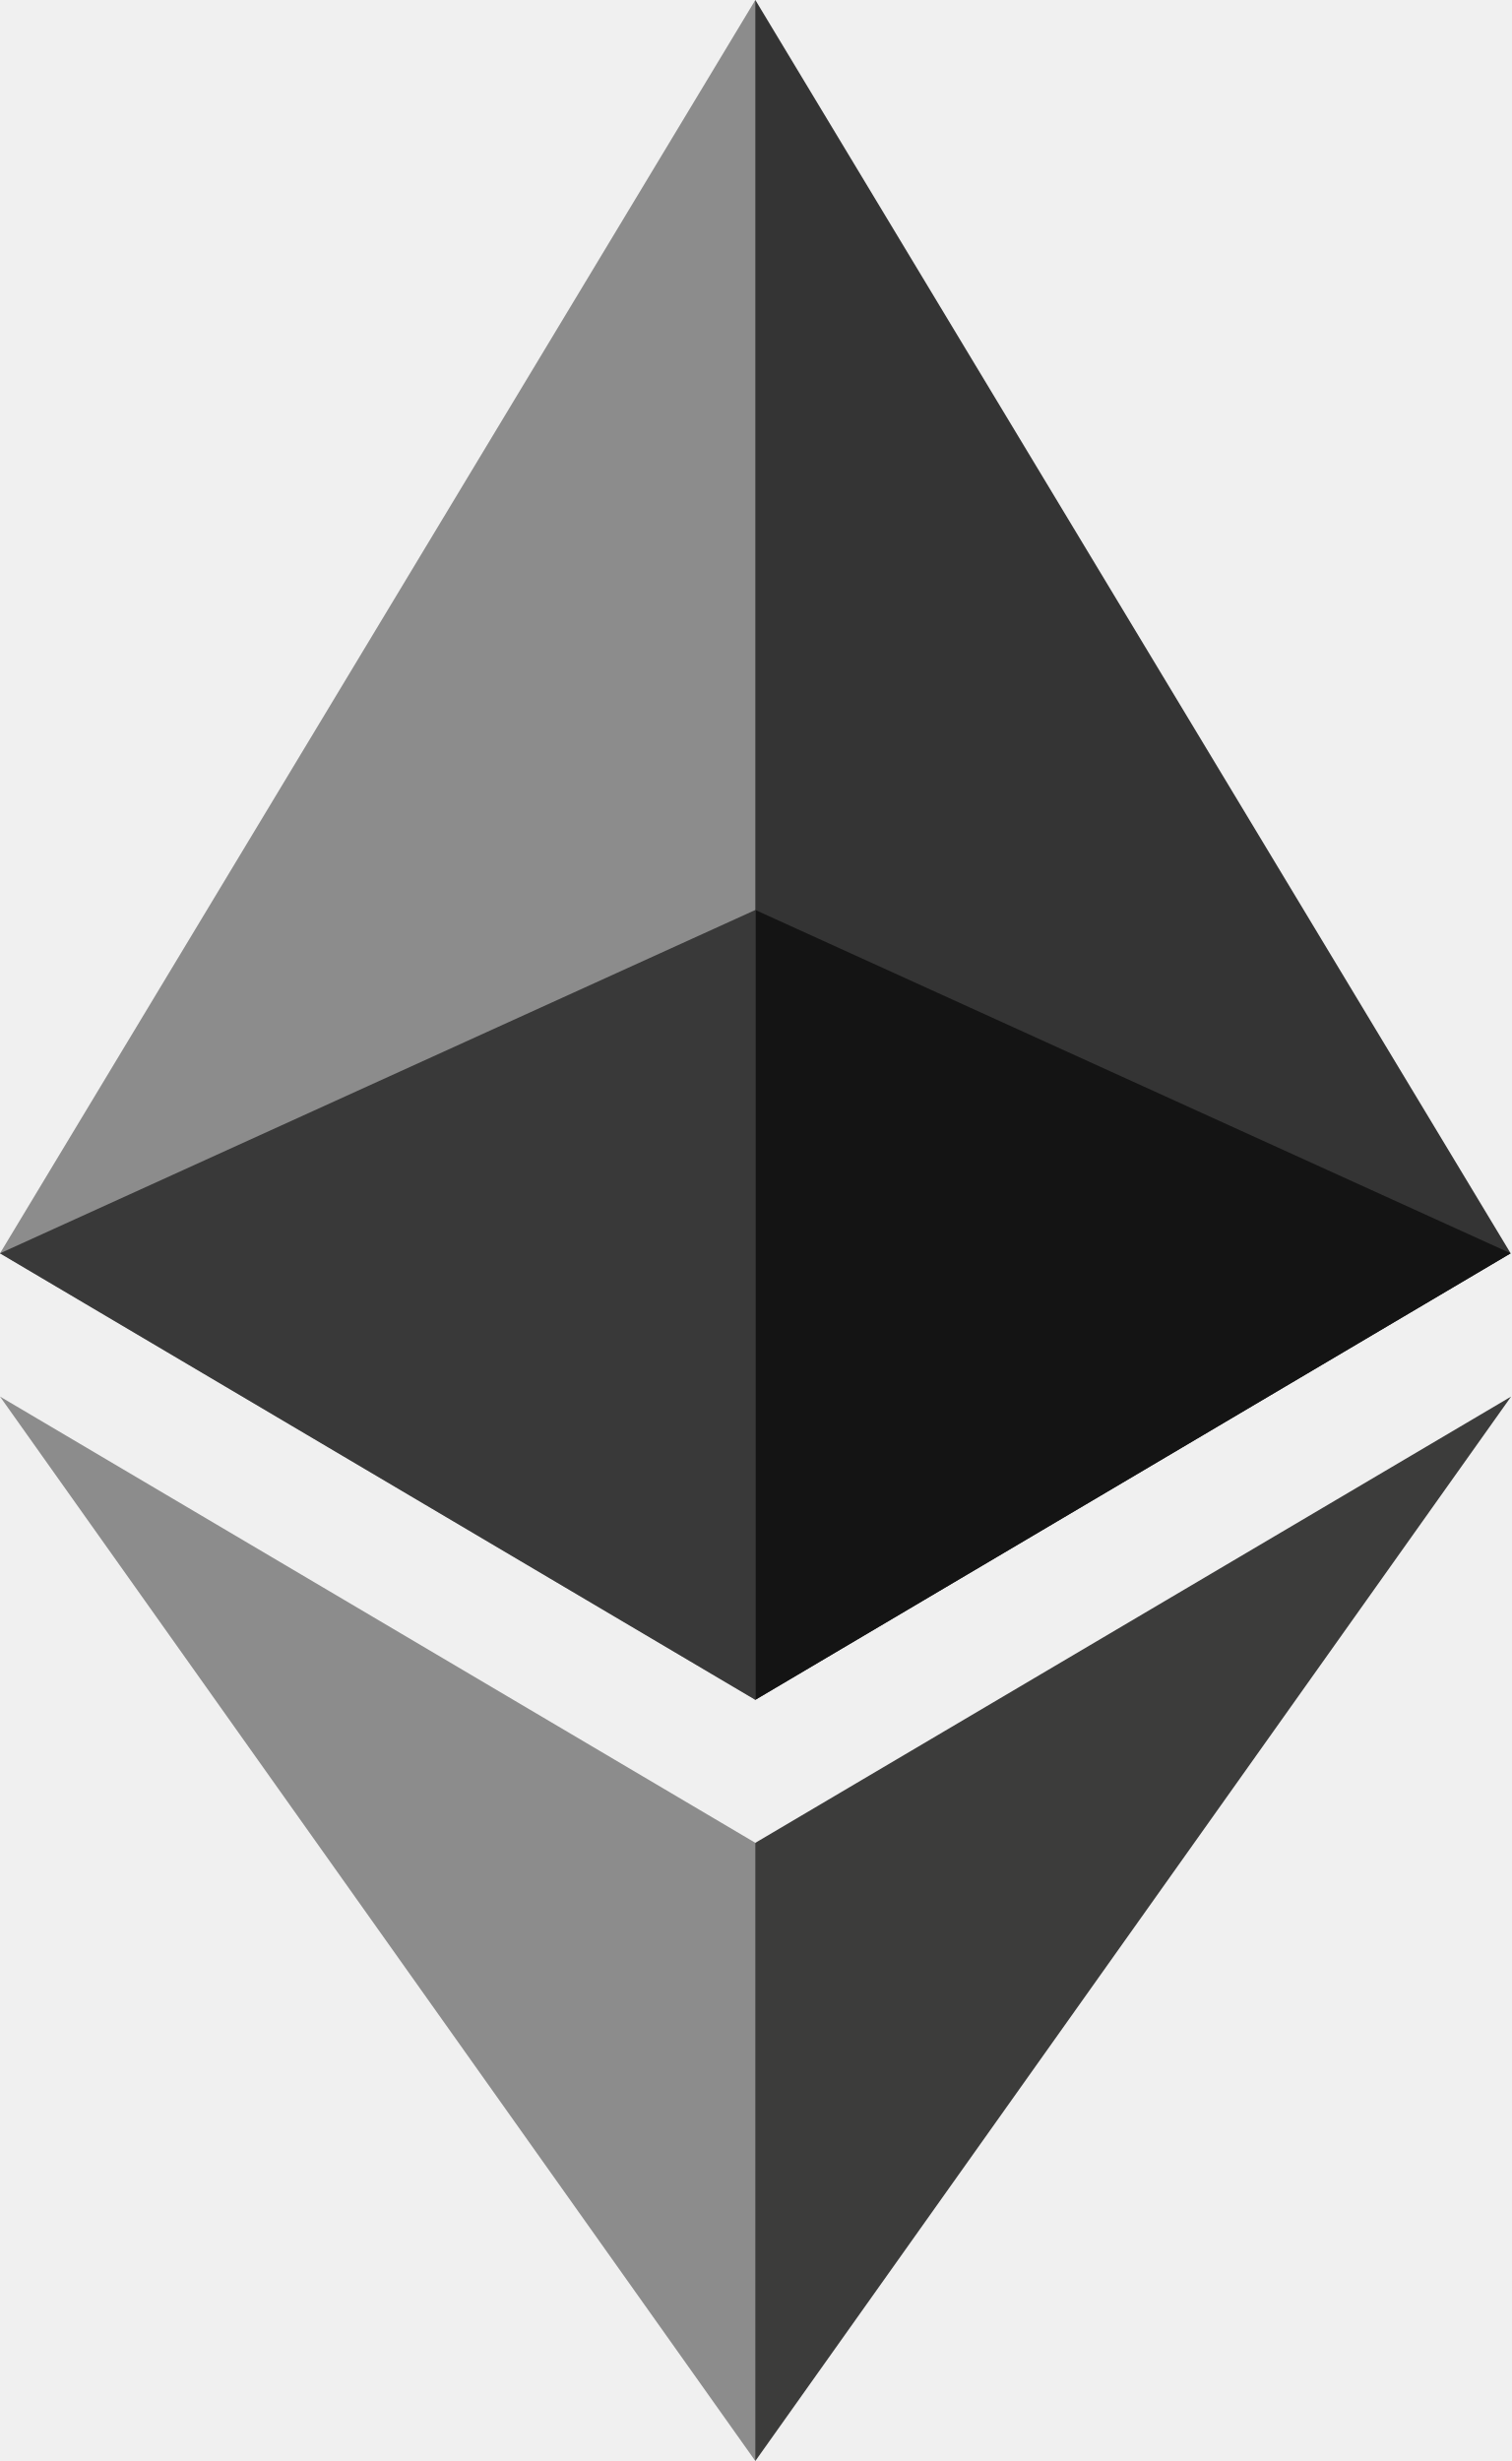
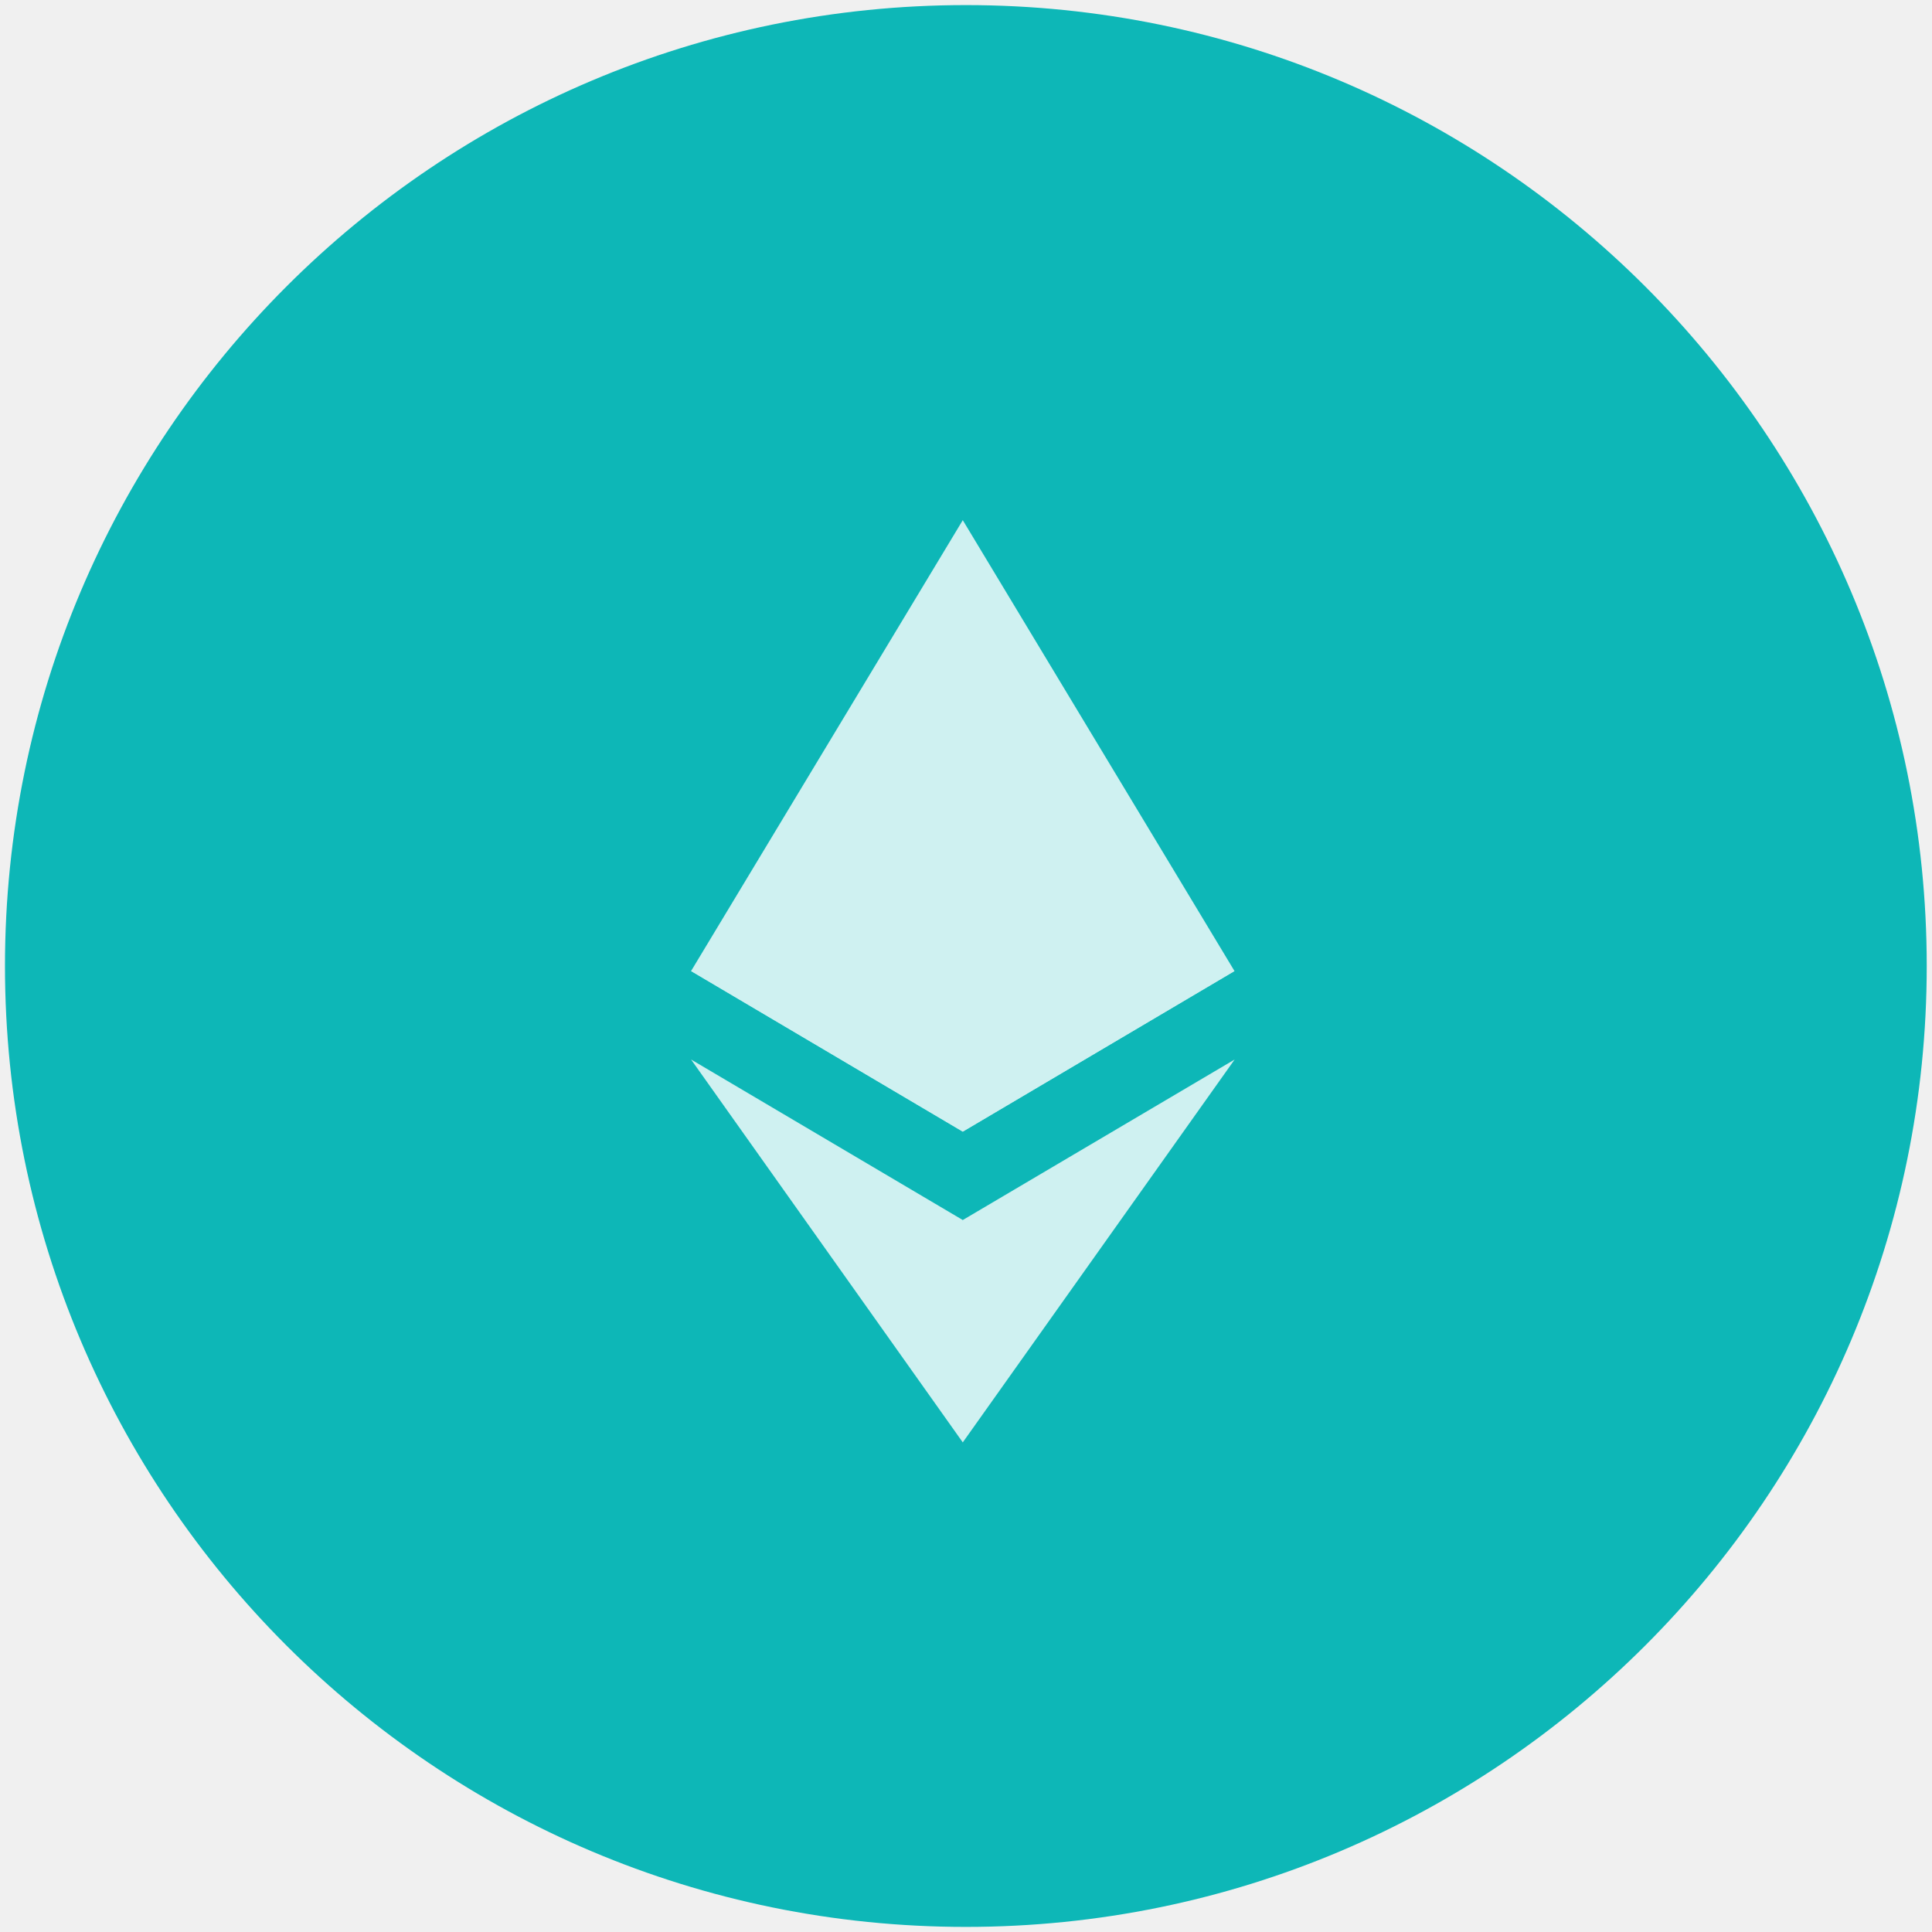
- <svg xmlns="http://www.w3.org/2000/svg" xml:space="preserve" width="100%" height="100%" version="1.1" shape-rendering="geometricPrecision" text-rendering="geometricPrecision" image-rendering="optimizeQuality" fill-rule="evenodd" clip-rule="evenodd" viewBox="0 0 784.37 1277.39">
-   <g id="Layer_x0020_1">
-     <g id="_1421394342400">
-       <g>
-         <polygon fill="#343434" fill-rule="nonzero" points="392.07,0 383.5,29.11 383.5,873.74 392.07,882.29 784.13,650.54 " />
-         <polygon fill="#8C8C8C" fill-rule="nonzero" points="392.07,0 -0,650.54 392.07,882.29 392.07,472.33 " />
-         <polygon fill="#3C3C3B" fill-rule="nonzero" points="392.07,956.52 387.24,962.41 387.24,1263.28 392.07,1277.38 784.37,724.89 " />
-         <polygon fill="#8C8C8C" fill-rule="nonzero" points="392.07,1277.38 392.07,956.52 -0,724.89 " />
-         <polygon fill="#141414" fill-rule="nonzero" points="392.07,882.29 784.13,650.54 392.07,472.33 " />
-         <polygon fill="#393939" fill-rule="nonzero" points="0,650.54 392.07,882.29 392.07,472.33 " />
-       </g>
-     </g>
+ <svg xmlns="http://www.w3.org/2000/svg" width="33" height="33" viewBox="0 0 33 33" fill="none">
+   <path d="M32.91 16.5C32.91 25.565 25.562 32.913 16.498 32.913C7.433 32.913 0.085 25.565 0.085 16.5C0.085 7.436 7.433 0.087 16.498 0.087C25.562 0.087 32.91 7.436 32.91 16.5Z" fill="#0DB7B7" />
+   <g opacity="0.8">
+     <path d="M16.445 8.885L16.344 9.229V19.228L16.445 19.329L21.086 16.586L16.445 8.885Z" fill="white" />
+     <path d="M16.445 8.885L11.804 16.586L16.445 19.329V14.476V8.885Z" fill="white" />
+     <path d="M16.445 20.839L16.388 20.909V24.471L16.445 24.637L21.089 18.097L16.445 20.839Z" fill="white" />
+     <path d="M16.445 24.637V20.839L11.804 18.097L16.445 24.637Z" fill="white" />
+     <path d="M16.445 19.329L21.086 16.586L16.445 14.476V19.329Z" fill="white" />
+     <path d="M11.804 16.586L16.445 19.329V14.476L11.804 16.586Z" fill="white" />
  </g>
</svg>
